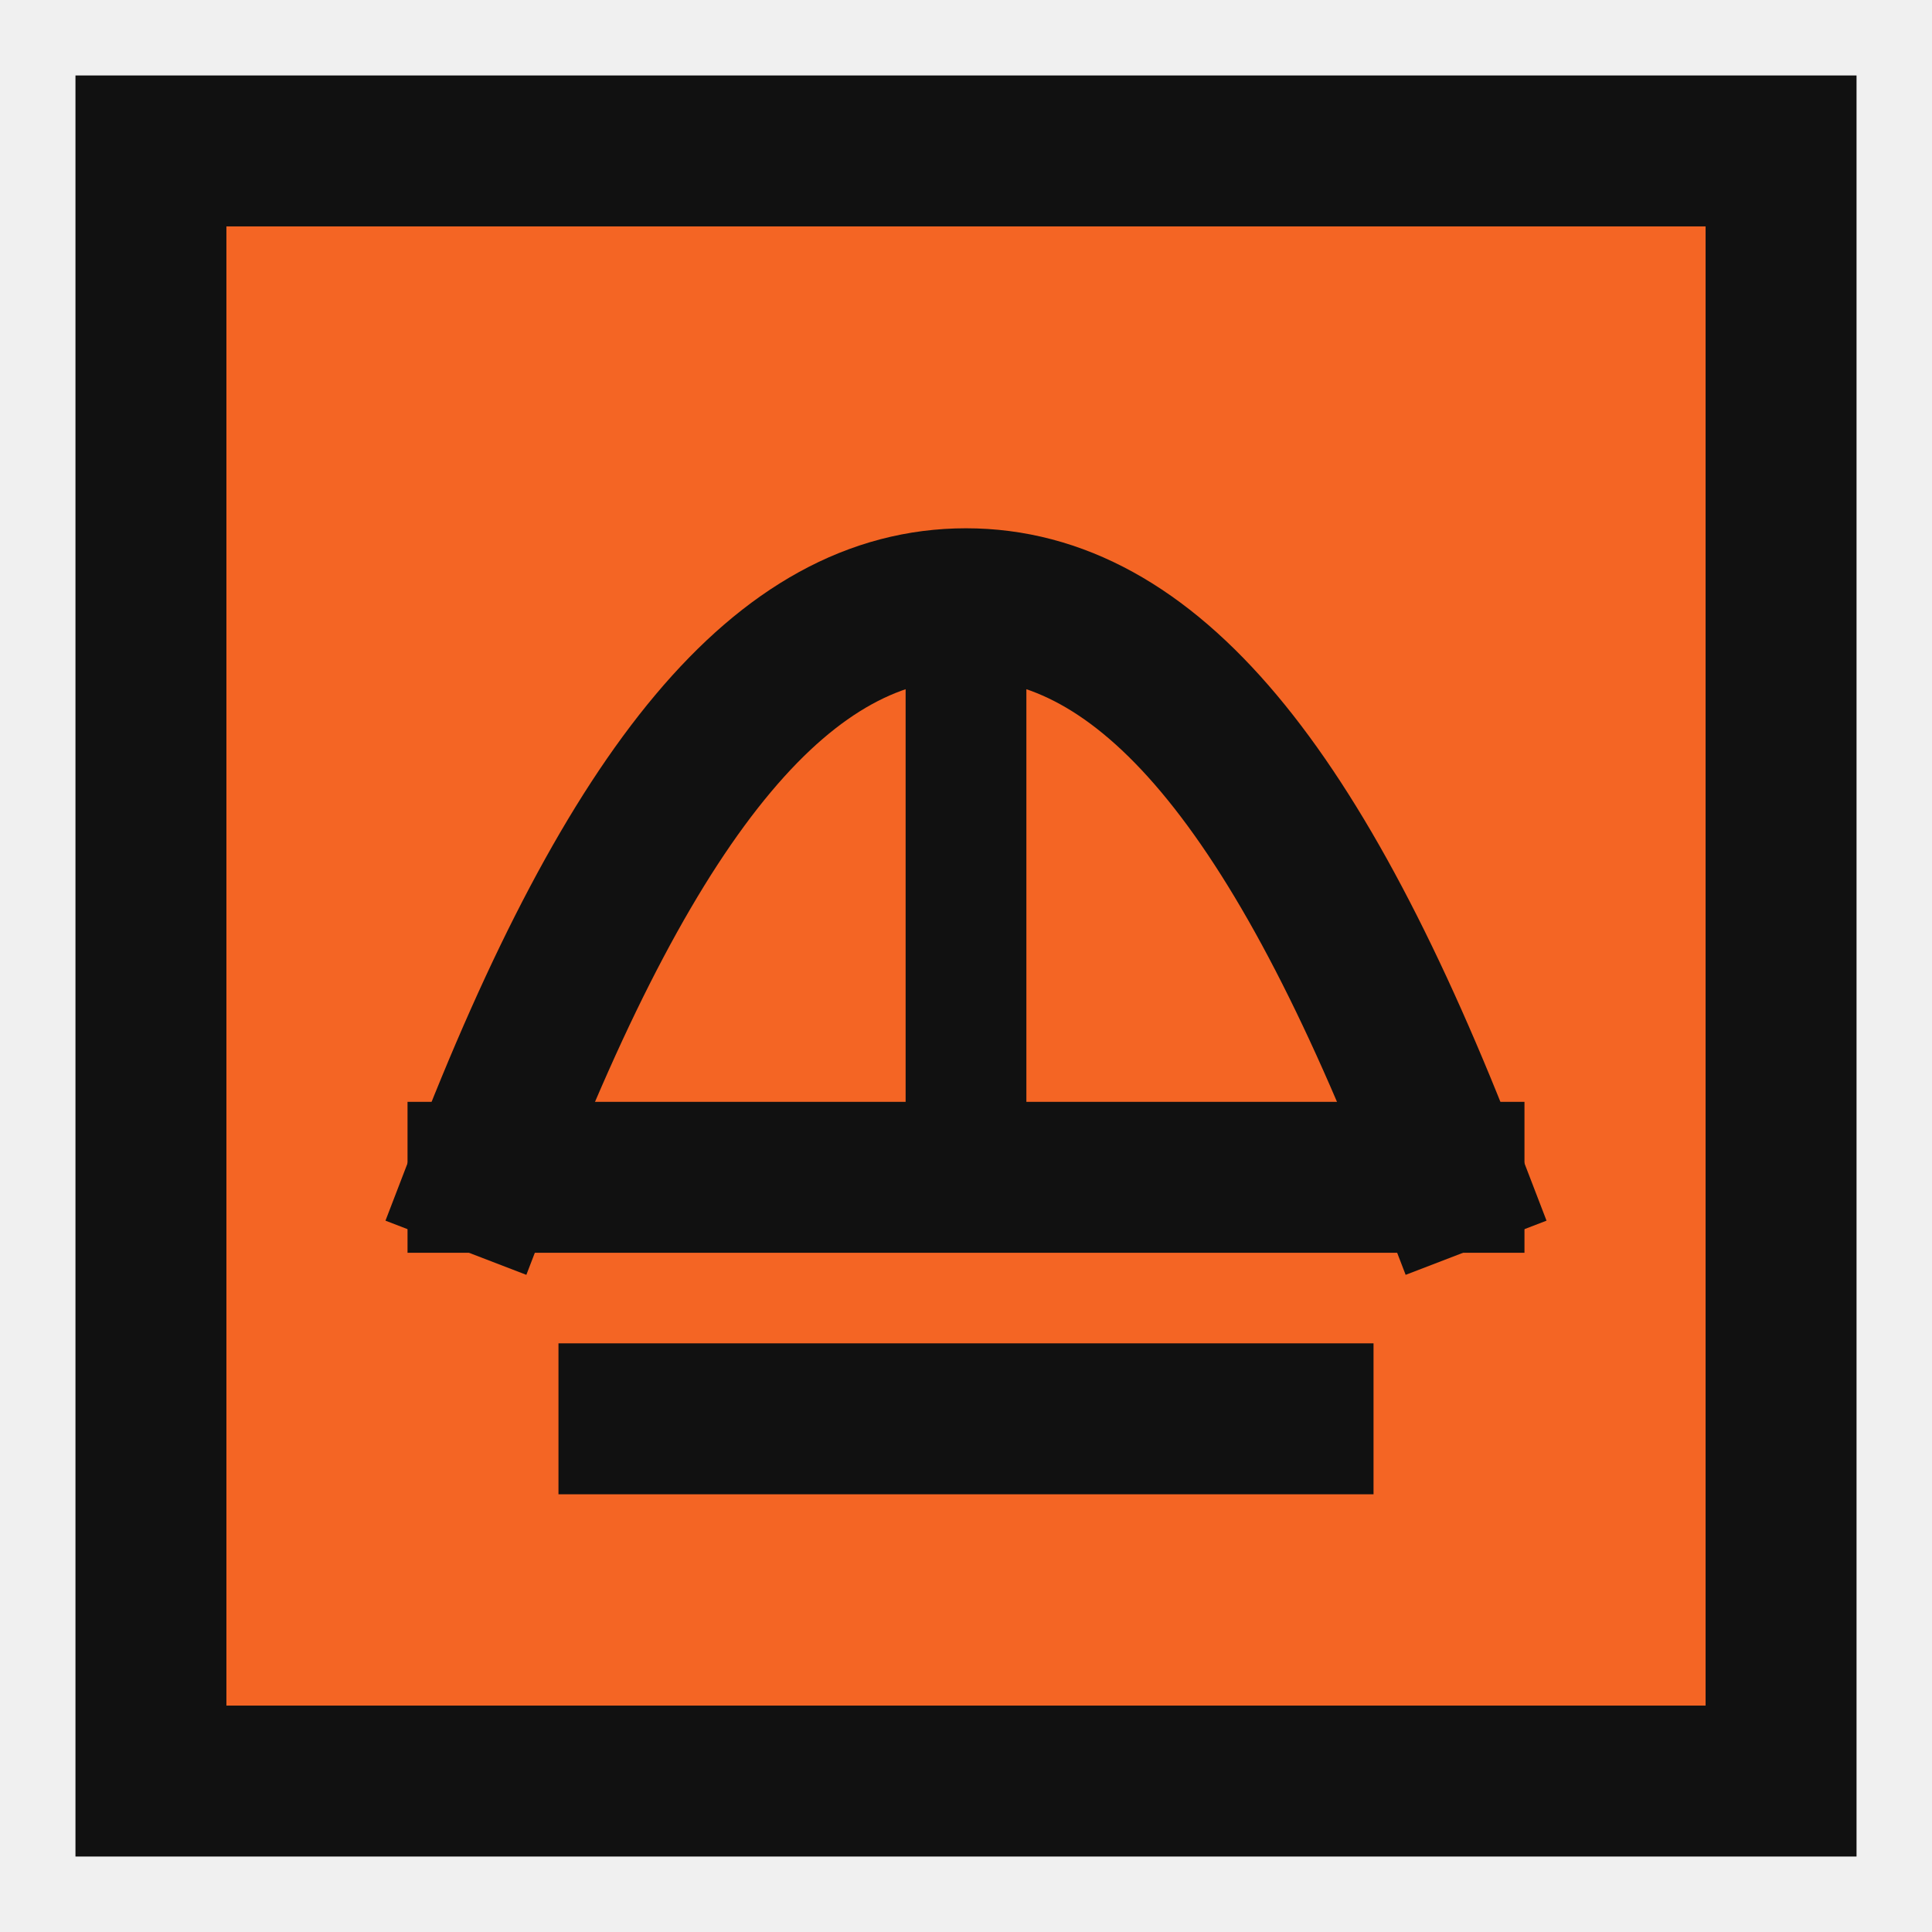
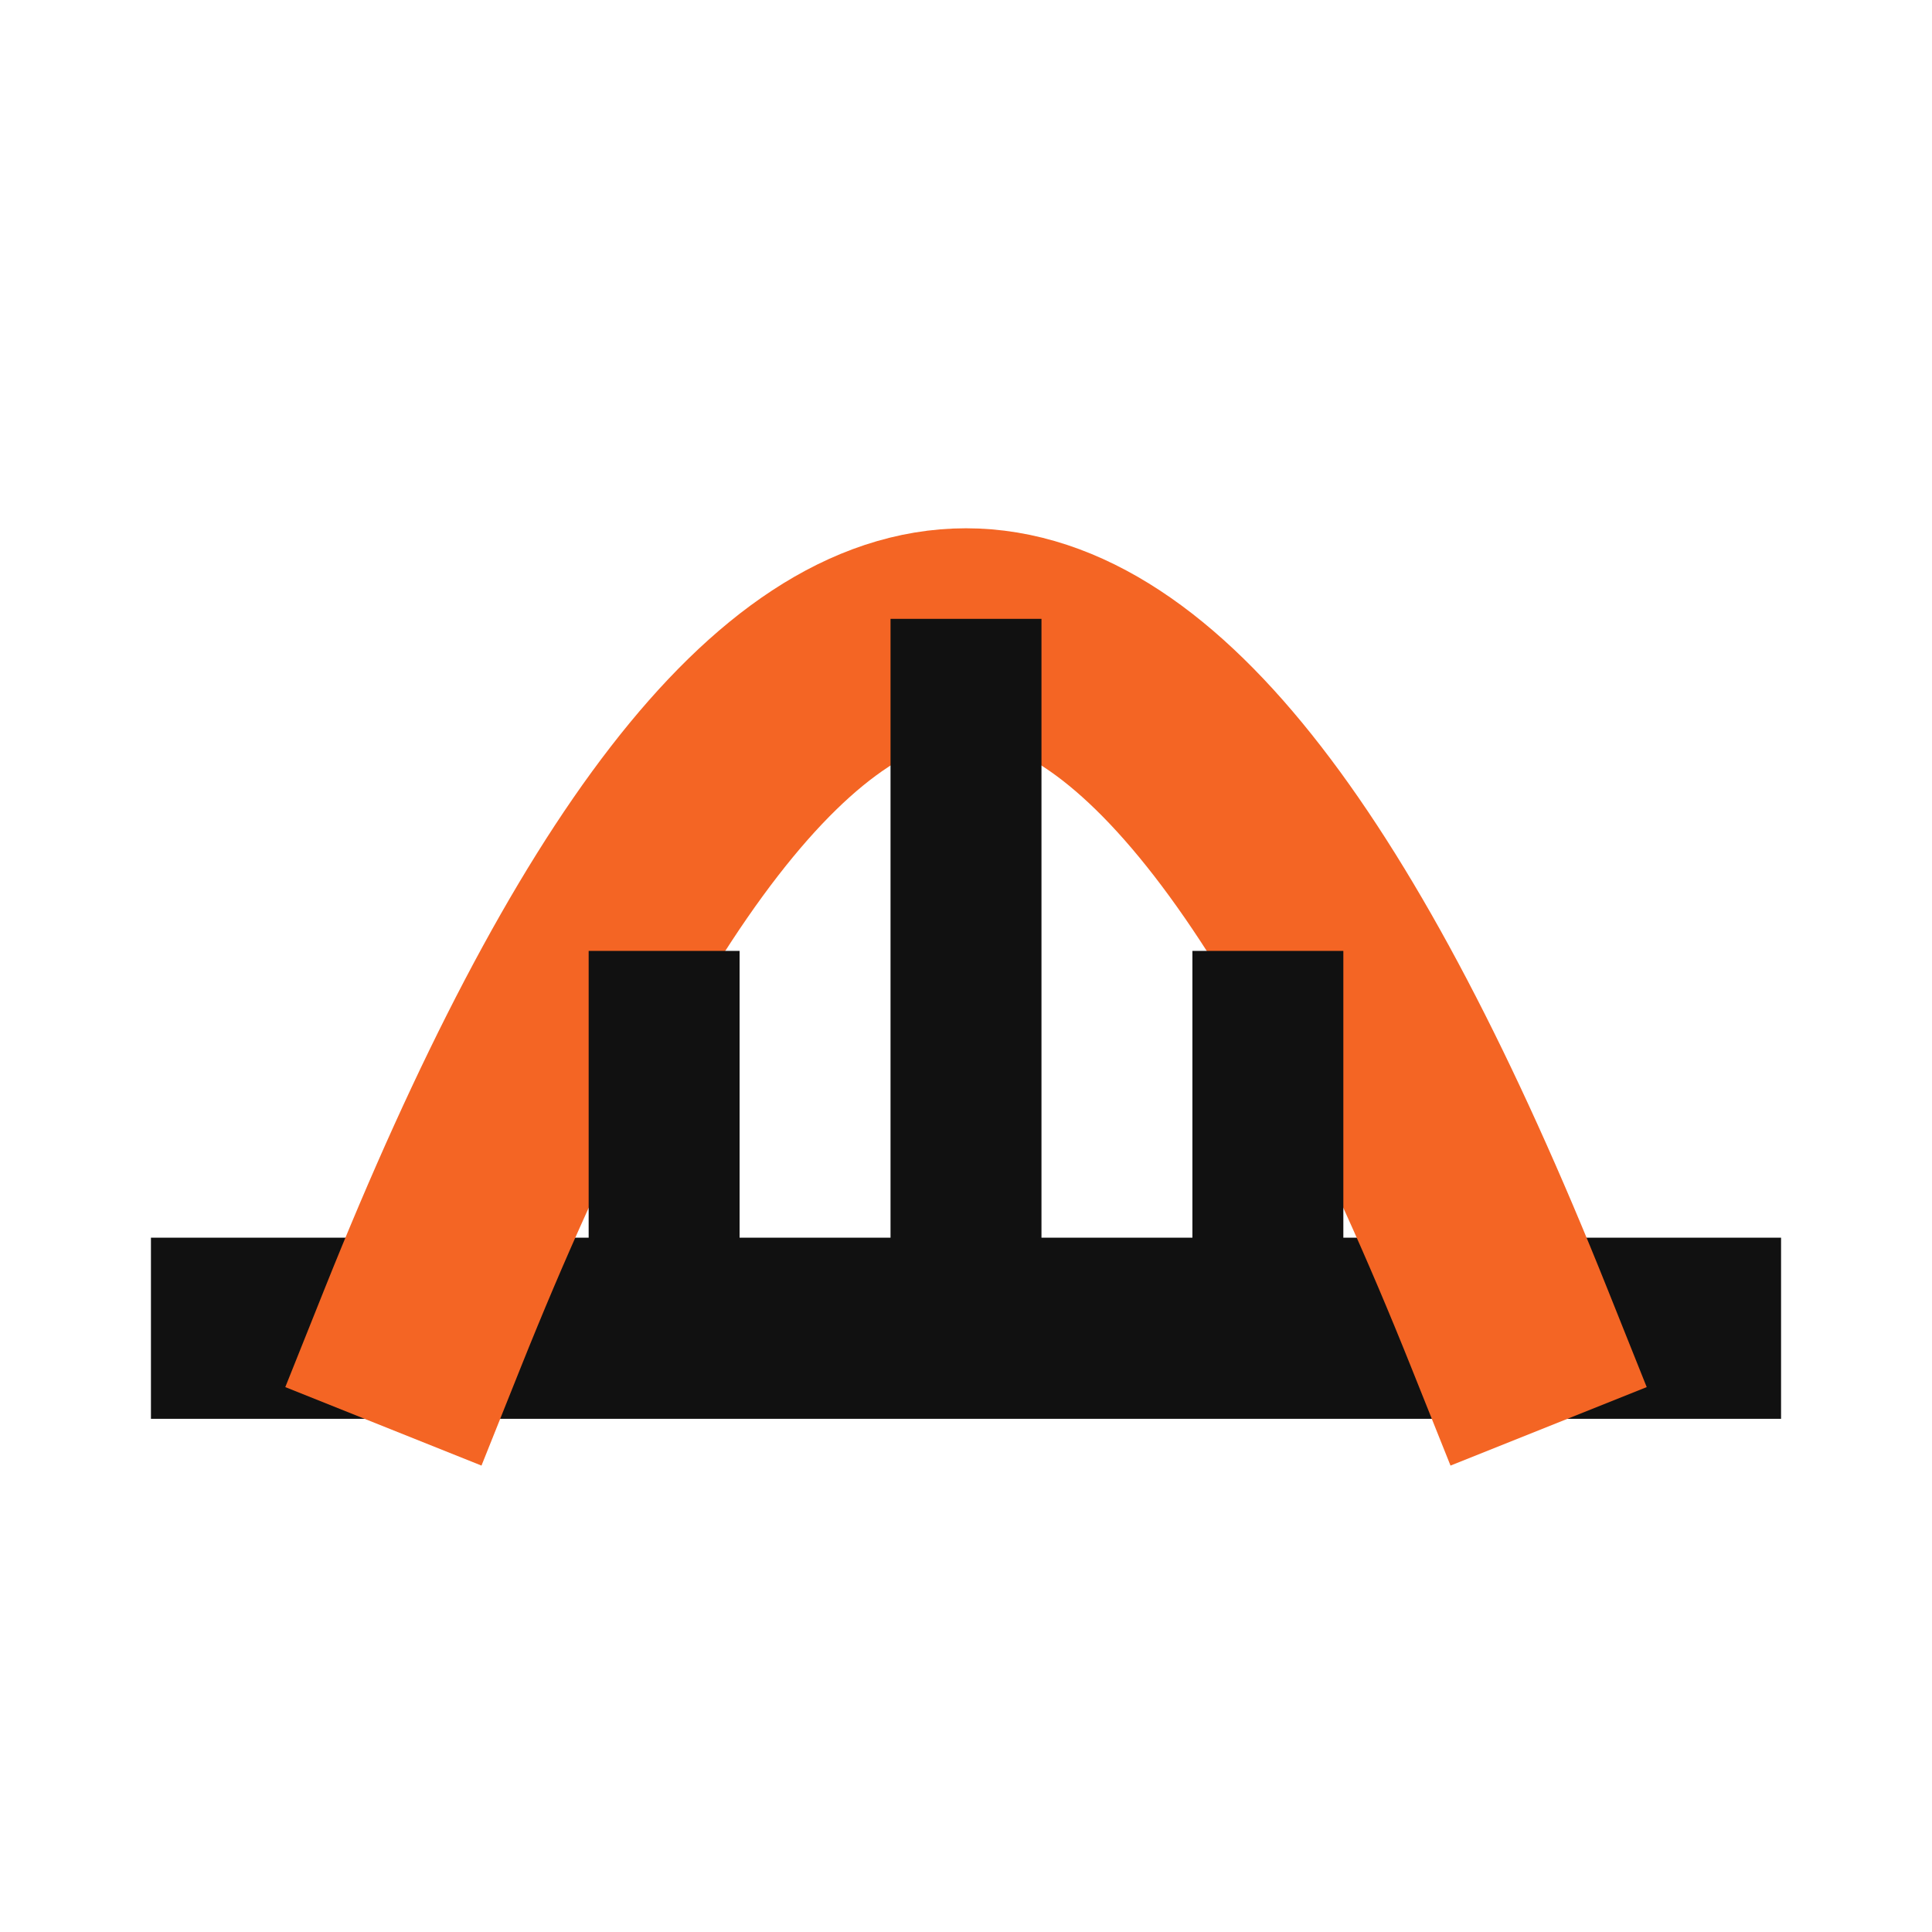
<svg xmlns="http://www.w3.org/2000/svg" viewBox="0 0 64 64">
-   <rect x="5" y="5" width="54" height="54" fill="#f46524" stroke="#111111" stroke-width="5" />
-   <path d="M16 39c5-13 10-19 16-19s11 6 16 19" fill="none" stroke="#111111" stroke-width="5" stroke-linecap="square" />
-   <path d="M16 39h32M21 47h22" fill="none" stroke="#111111" stroke-width="5" stroke-linecap="square" />
-   <path d="M32 20v19" fill="none" stroke="#111111" stroke-width="4" stroke-linecap="square" />
+   <rect width="64" height="64" fill="#ffffff" />
+   <path d="M8 44h48" fill="none" stroke="#111111" stroke-width="6" stroke-linecap="square" />
+   <path d="M14 44c6-15 12-23 18-23s12 8 18 23" fill="none" stroke="#f46524" stroke-width="7" stroke-linecap="square" />
+   <path d="M22 44V34M32 44V23M42 44V34" fill="none" stroke="#111111" stroke-width="5" stroke-linecap="square" />
</svg>
